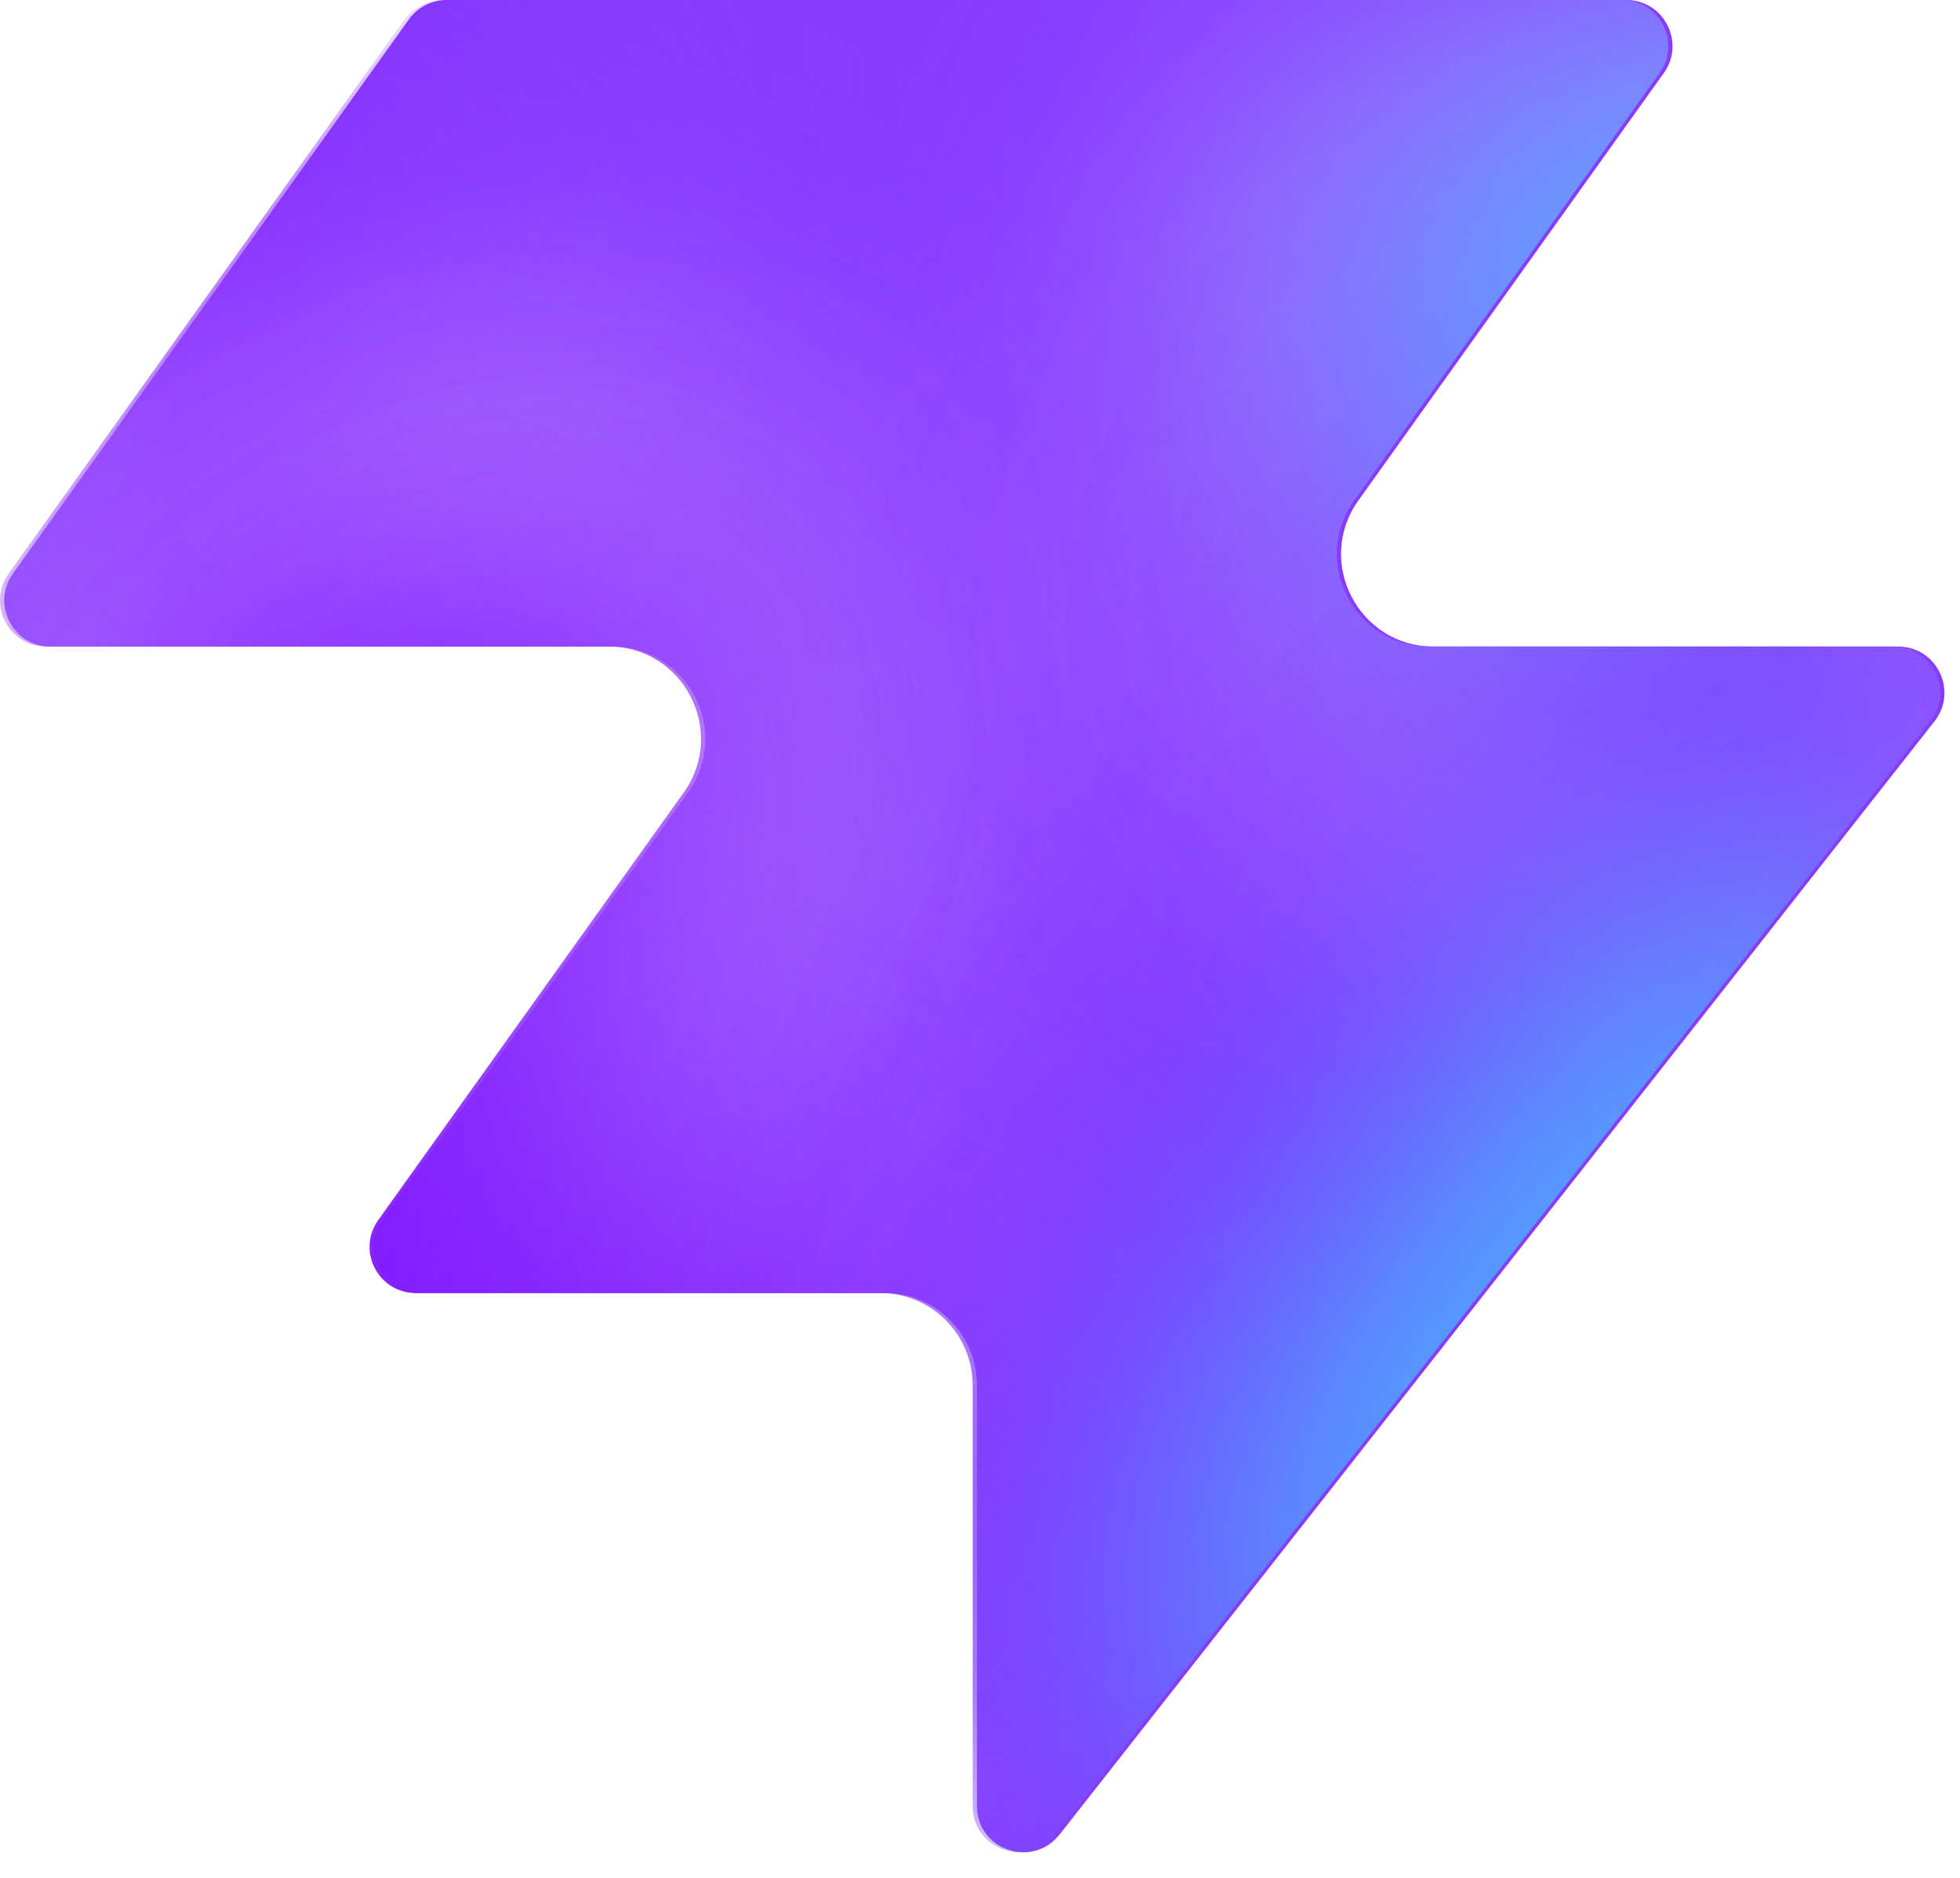
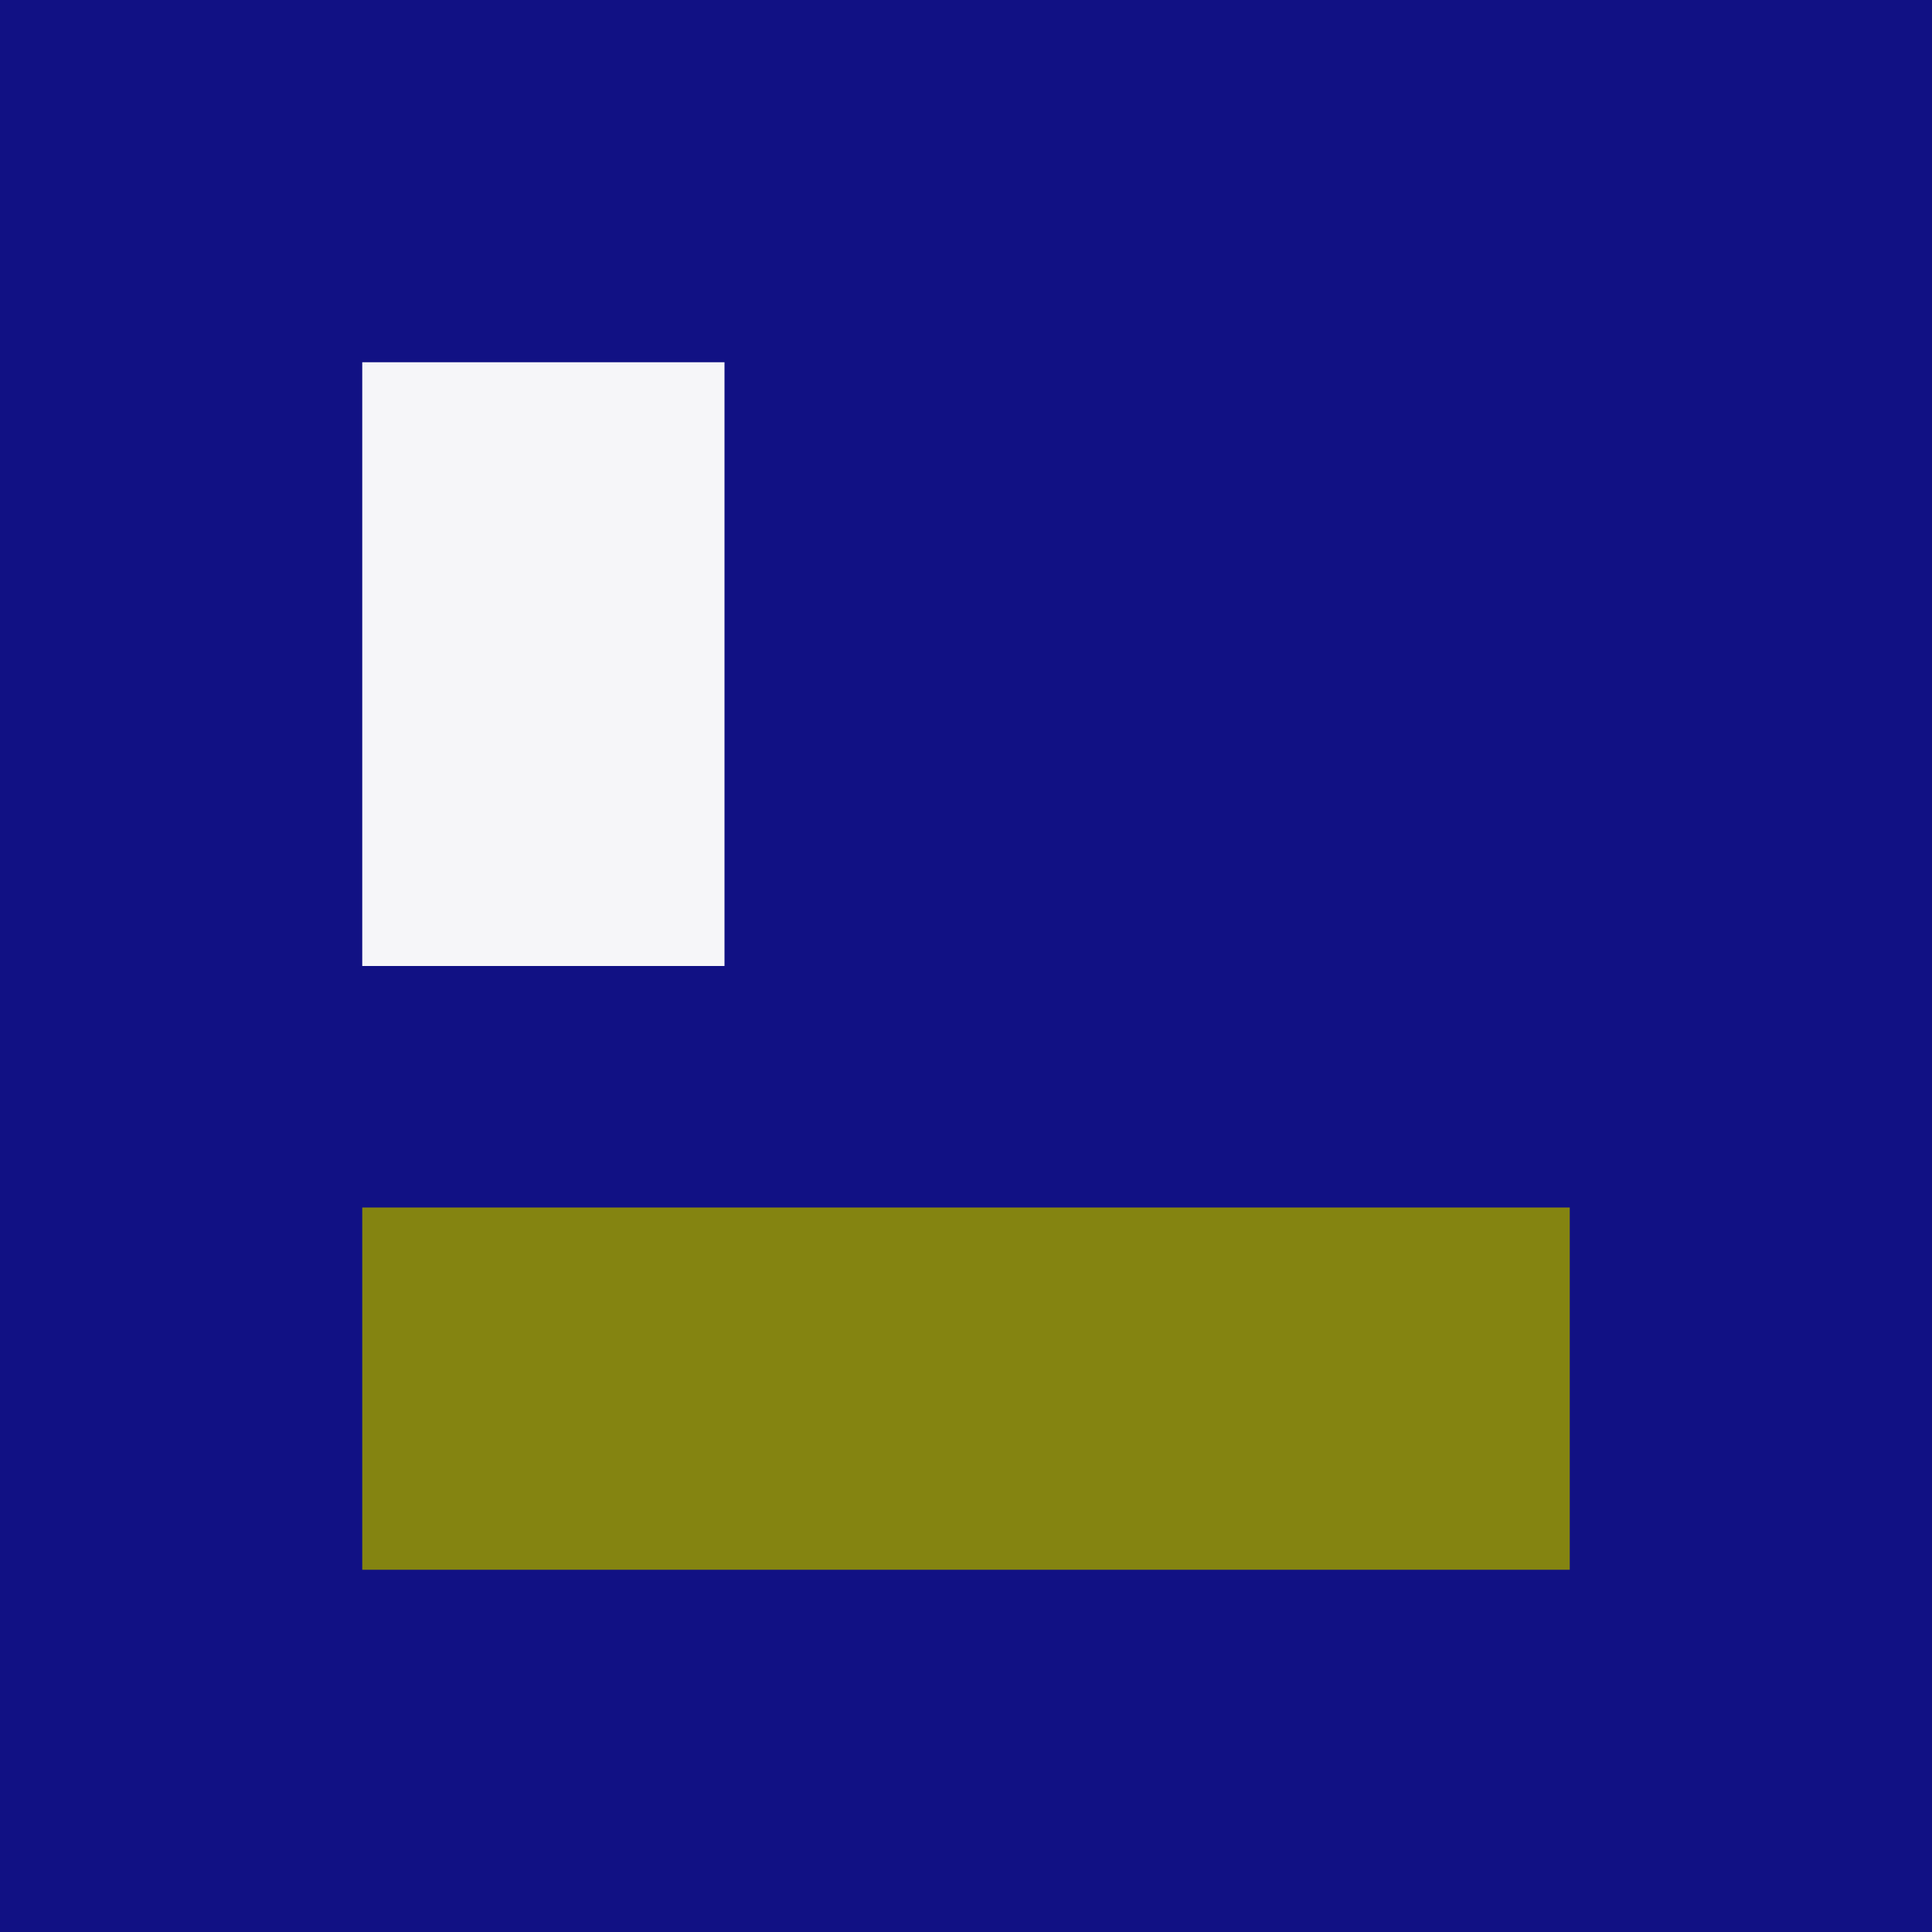
- <svg xmlns="http://www.w3.org/2000/svg" width="48" height="46" fill="none" viewBox="0 0 48 46">
-   <path fill="#863bff" d="M25.946 44.938c-.664.845-2.021.375-2.021-.698V33.937a2.26 2.26 0 0 0-2.262-2.262H10.287c-.92 0-1.456-1.04-.92-1.788l7.48-10.471c1.07-1.497 0-3.578-1.842-3.578H1.237c-.92 0-1.456-1.04-.92-1.788L10.013.474c.214-.297.556-.474.92-.474h28.894c.92 0 1.456 1.04.92 1.788l-7.48 10.471c-1.07 1.498 0 3.579 1.842 3.579h11.377c.943 0 1.473 1.088.89 1.83L25.947 44.94z" style="fill:#863bff;fill:color(display-p3 .525 .23 1);fill-opacity:1" />
-   <mask id="a" width="48" height="46" x="0" y="0" maskUnits="userSpaceOnUse" style="mask-type:alpha">
-     <path fill="#000" d="M25.842 44.938c-.664.844-2.021.375-2.021-.698V33.937a2.26 2.26 0 0 0-2.262-2.262H10.183c-.92 0-1.456-1.04-.92-1.788l7.48-10.471c1.07-1.498 0-3.579-1.842-3.579H1.133c-.92 0-1.456-1.04-.92-1.787L9.91.473c.214-.297.556-.474.92-.474h28.894c.92 0 1.456 1.04.92 1.788l-7.48 10.471c-1.07 1.498 0 3.578 1.842 3.578h11.377c.943 0 1.473 1.088.89 1.832L25.843 44.94z" style="fill:#000;fill-opacity:1" />
-   </mask>
-   <g mask="url(#a)">
-     <g filter="url(#b)">
-       <ellipse cx="5.508" cy="14.704" fill="#ede6ff" rx="5.508" ry="14.704" style="fill:#ede6ff;fill:color(display-p3 .927 .903 1);fill-opacity:1" transform="matrix(.00324 1 1 -.00324 -4.47 31.516)" />
-     </g>
-     <g filter="url(#c)">
-       <ellipse cx="10.399" cy="29.851" fill="#ede6ff" rx="10.399" ry="29.851" style="fill:#ede6ff;fill:color(display-p3 .927 .903 1);fill-opacity:1" transform="matrix(.00324 1 1 -.00324 -39.328 7.883)" />
-     </g>
-     <g filter="url(#d)">
-       <ellipse cx="5.508" cy="30.487" fill="#7e14ff" rx="5.508" ry="30.487" style="fill:#7e14ff;fill:color(display-p3 .492 .077 1);fill-opacity:1" transform="rotate(89.814 -25.913 -14.639)scale(1 -1)" />
-     </g>
-     <g filter="url(#e)">
-       <ellipse cx="5.508" cy="30.599" fill="#7e14ff" rx="5.508" ry="30.599" style="fill:#7e14ff;fill:color(display-p3 .492 .077 1);fill-opacity:1" transform="rotate(89.814 -32.644 -3.334)scale(1 -1)" />
-     </g>
-     <g filter="url(#f)">
-       <ellipse cx="5.508" cy="30.599" fill="#7e14ff" rx="5.508" ry="30.599" style="fill:#7e14ff;fill:color(display-p3 .492 .077 1);fill-opacity:1" transform="matrix(.00324 1 1 -.00324 -34.34 30.47)" />
-     </g>
-     <g filter="url(#g)">
-       <ellipse cx="14.072" cy="22.078" fill="#ede6ff" rx="14.072" ry="22.078" style="fill:#ede6ff;fill:color(display-p3 .927 .903 1);fill-opacity:1" transform="rotate(93.35 24.506 48.493)scale(-1 1)" />
-     </g>
-     <g filter="url(#h)">
-       <ellipse cx="3.47" cy="21.501" fill="#7e14ff" rx="3.47" ry="21.501" style="fill:#7e14ff;fill:color(display-p3 .492 .077 1);fill-opacity:1" transform="rotate(89.009 28.708 47.59)scale(-1 1)" />
-     </g>
-     <g filter="url(#i)">
-       <ellipse cx="3.47" cy="21.501" fill="#7e14ff" rx="3.47" ry="21.501" style="fill:#7e14ff;fill:color(display-p3 .492 .077 1);fill-opacity:1" transform="rotate(89.009 28.708 47.59)scale(-1 1)" />
-     </g>
-     <g filter="url(#j)">
-       <ellipse cx=".387" cy="8.972" fill="#7e14ff" rx="4.407" ry="29.108" style="fill:#7e14ff;fill:color(display-p3 .492 .077 1);fill-opacity:1" transform="rotate(39.51 .387 8.972)" />
-     </g>
-     <g filter="url(#k)">
-       <ellipse cx="47.523" cy="-6.092" fill="#7e14ff" rx="4.407" ry="29.108" style="fill:#7e14ff;fill:color(display-p3 .492 .077 1);fill-opacity:1" transform="rotate(37.892 47.523 -6.092)" />
-     </g>
-     <g filter="url(#l)">
-       <ellipse cx="41.412" cy="6.333" fill="#47bfff" rx="5.971" ry="9.665" style="fill:#47bfff;fill:color(display-p3 .28 .748 1);fill-opacity:1" transform="rotate(37.892 41.412 6.333)" />
-     </g>
-     <g filter="url(#m)">
-       <ellipse cx="-1.879" cy="38.332" fill="#7e14ff" rx="4.407" ry="29.108" style="fill:#7e14ff;fill:color(display-p3 .492 .077 1);fill-opacity:1" transform="rotate(37.892 -1.88 38.332)" />
-     </g>
-     <g filter="url(#n)">
-       <ellipse cx="-1.879" cy="38.332" fill="#7e14ff" rx="4.407" ry="29.108" style="fill:#7e14ff;fill:color(display-p3 .492 .077 1);fill-opacity:1" transform="rotate(37.892 -1.88 38.332)" />
-     </g>
-     <g filter="url(#o)">
-       <ellipse cx="35.651" cy="29.907" fill="#7e14ff" rx="4.407" ry="29.108" style="fill:#7e14ff;fill:color(display-p3 .492 .077 1);fill-opacity:1" transform="rotate(37.892 35.651 29.907)" />
-     </g>
-     <g filter="url(#p)">
-       <ellipse cx="38.418" cy="32.4" fill="#47bfff" rx="5.971" ry="15.297" style="fill:#47bfff;fill:color(display-p3 .28 .748 1);fill-opacity:1" transform="rotate(37.892 38.418 32.4)" />
-     </g>
-   </g>
-   <defs>
-     <filter id="b" width="60.045" height="41.654" x="-19.77" y="16.149" color-interpolation-filters="sRGB" filterUnits="userSpaceOnUse">
-       <feFlood flood-opacity="0" result="BackgroundImageFix" />
-       <feBlend in="SourceGraphic" in2="BackgroundImageFix" result="shape" />
-       <feGaussianBlur result="effect1_foregroundBlur_2002_17158" stdDeviation="7.659" />
-     </filter>
-     <filter id="c" width="90.34" height="51.437" x="-54.613" y="-7.533" color-interpolation-filters="sRGB" filterUnits="userSpaceOnUse">
-       <feFlood flood-opacity="0" result="BackgroundImageFix" />
-       <feBlend in="SourceGraphic" in2="BackgroundImageFix" result="shape" />
-       <feGaussianBlur result="effect1_foregroundBlur_2002_17158" stdDeviation="7.659" />
-     </filter>
-     <filter id="d" width="79.355" height="29.4" x="-49.64" y="2.03" color-interpolation-filters="sRGB" filterUnits="userSpaceOnUse">
-       <feFlood flood-opacity="0" result="BackgroundImageFix" />
-       <feBlend in="SourceGraphic" in2="BackgroundImageFix" result="shape" />
-       <feGaussianBlur result="effect1_foregroundBlur_2002_17158" stdDeviation="4.596" />
-     </filter>
-     <filter id="e" width="79.579" height="29.4" x="-45.045" y="20.029" color-interpolation-filters="sRGB" filterUnits="userSpaceOnUse">
-       <feFlood flood-opacity="0" result="BackgroundImageFix" />
-       <feBlend in="SourceGraphic" in2="BackgroundImageFix" result="shape" />
-       <feGaussianBlur result="effect1_foregroundBlur_2002_17158" stdDeviation="4.596" />
-     </filter>
-     <filter id="f" width="79.579" height="29.4" x="-43.513" y="21.178" color-interpolation-filters="sRGB" filterUnits="userSpaceOnUse">
-       <feFlood flood-opacity="0" result="BackgroundImageFix" />
-       <feBlend in="SourceGraphic" in2="BackgroundImageFix" result="shape" />
-       <feGaussianBlur result="effect1_foregroundBlur_2002_17158" stdDeviation="4.596" />
-     </filter>
-     <filter id="g" width="74.749" height="58.852" x="15.756" y="-17.901" color-interpolation-filters="sRGB" filterUnits="userSpaceOnUse">
-       <feFlood flood-opacity="0" result="BackgroundImageFix" />
-       <feBlend in="SourceGraphic" in2="BackgroundImageFix" result="shape" />
-       <feGaussianBlur result="effect1_foregroundBlur_2002_17158" stdDeviation="7.659" />
-     </filter>
-     <filter id="h" width="61.377" height="25.362" x="23.548" y="2.284" color-interpolation-filters="sRGB" filterUnits="userSpaceOnUse">
-       <feFlood flood-opacity="0" result="BackgroundImageFix" />
-       <feBlend in="SourceGraphic" in2="BackgroundImageFix" result="shape" />
-       <feGaussianBlur result="effect1_foregroundBlur_2002_17158" stdDeviation="4.596" />
-     </filter>
-     <filter id="i" width="61.377" height="25.362" x="23.548" y="2.284" color-interpolation-filters="sRGB" filterUnits="userSpaceOnUse">
-       <feFlood flood-opacity="0" result="BackgroundImageFix" />
-       <feBlend in="SourceGraphic" in2="BackgroundImageFix" result="shape" />
-       <feGaussianBlur result="effect1_foregroundBlur_2002_17158" stdDeviation="4.596" />
-     </filter>
-     <filter id="j" width="56.045" height="63.649" x="-27.636" y="-22.853" color-interpolation-filters="sRGB" filterUnits="userSpaceOnUse">
-       <feFlood flood-opacity="0" result="BackgroundImageFix" />
-       <feBlend in="SourceGraphic" in2="BackgroundImageFix" result="shape" />
-       <feGaussianBlur result="effect1_foregroundBlur_2002_17158" stdDeviation="4.596" />
-     </filter>
-     <filter id="k" width="54.814" height="64.646" x="20.116" y="-38.415" color-interpolation-filters="sRGB" filterUnits="userSpaceOnUse">
-       <feFlood flood-opacity="0" result="BackgroundImageFix" />
-       <feBlend in="SourceGraphic" in2="BackgroundImageFix" result="shape" />
-       <feGaussianBlur result="effect1_foregroundBlur_2002_17158" stdDeviation="4.596" />
-     </filter>
-     <filter id="l" width="33.541" height="35.313" x="24.641" y="-11.323" color-interpolation-filters="sRGB" filterUnits="userSpaceOnUse">
-       <feFlood flood-opacity="0" result="BackgroundImageFix" />
-       <feBlend in="SourceGraphic" in2="BackgroundImageFix" result="shape" />
-       <feGaussianBlur result="effect1_foregroundBlur_2002_17158" stdDeviation="4.596" />
-     </filter>
-     <filter id="m" width="54.814" height="64.646" x="-29.286" y="6.009" color-interpolation-filters="sRGB" filterUnits="userSpaceOnUse">
-       <feFlood flood-opacity="0" result="BackgroundImageFix" />
-       <feBlend in="SourceGraphic" in2="BackgroundImageFix" result="shape" />
-       <feGaussianBlur result="effect1_foregroundBlur_2002_17158" stdDeviation="4.596" />
-     </filter>
-     <filter id="n" width="54.814" height="64.646" x="-29.286" y="6.009" color-interpolation-filters="sRGB" filterUnits="userSpaceOnUse">
-       <feFlood flood-opacity="0" result="BackgroundImageFix" />
-       <feBlend in="SourceGraphic" in2="BackgroundImageFix" result="shape" />
-       <feGaussianBlur result="effect1_foregroundBlur_2002_17158" stdDeviation="4.596" />
-     </filter>
-     <filter id="o" width="54.814" height="64.646" x="8.244" y="-2.416" color-interpolation-filters="sRGB" filterUnits="userSpaceOnUse">
-       <feFlood flood-opacity="0" result="BackgroundImageFix" />
-       <feBlend in="SourceGraphic" in2="BackgroundImageFix" result="shape" />
-       <feGaussianBlur result="effect1_foregroundBlur_2002_17158" stdDeviation="4.596" />
-     </filter>
-     <filter id="p" width="39.409" height="43.623" x="18.713" y="10.588" color-interpolation-filters="sRGB" filterUnits="userSpaceOnUse">
-       <feFlood flood-opacity="0" result="BackgroundImageFix" />
-       <feBlend in="SourceGraphic" in2="BackgroundImageFix" result="shape" />
-       <feGaussianBlur result="effect1_foregroundBlur_2002_17158" stdDeviation="4.596" />
-     </filter>
-   </defs>
+ <svg xmlns="http://www.w3.org/2000/svg" width="32" height="32" viewBox="0 0 32 32">
+   <rect width="32" height="32" fill="#111184" />
+   <rect x="6" y="20" width="20" height="6" fill="#848411" />
+   <rect x="6" y="6" width="6" height="10" fill="#f6f6f9" />
</svg>
